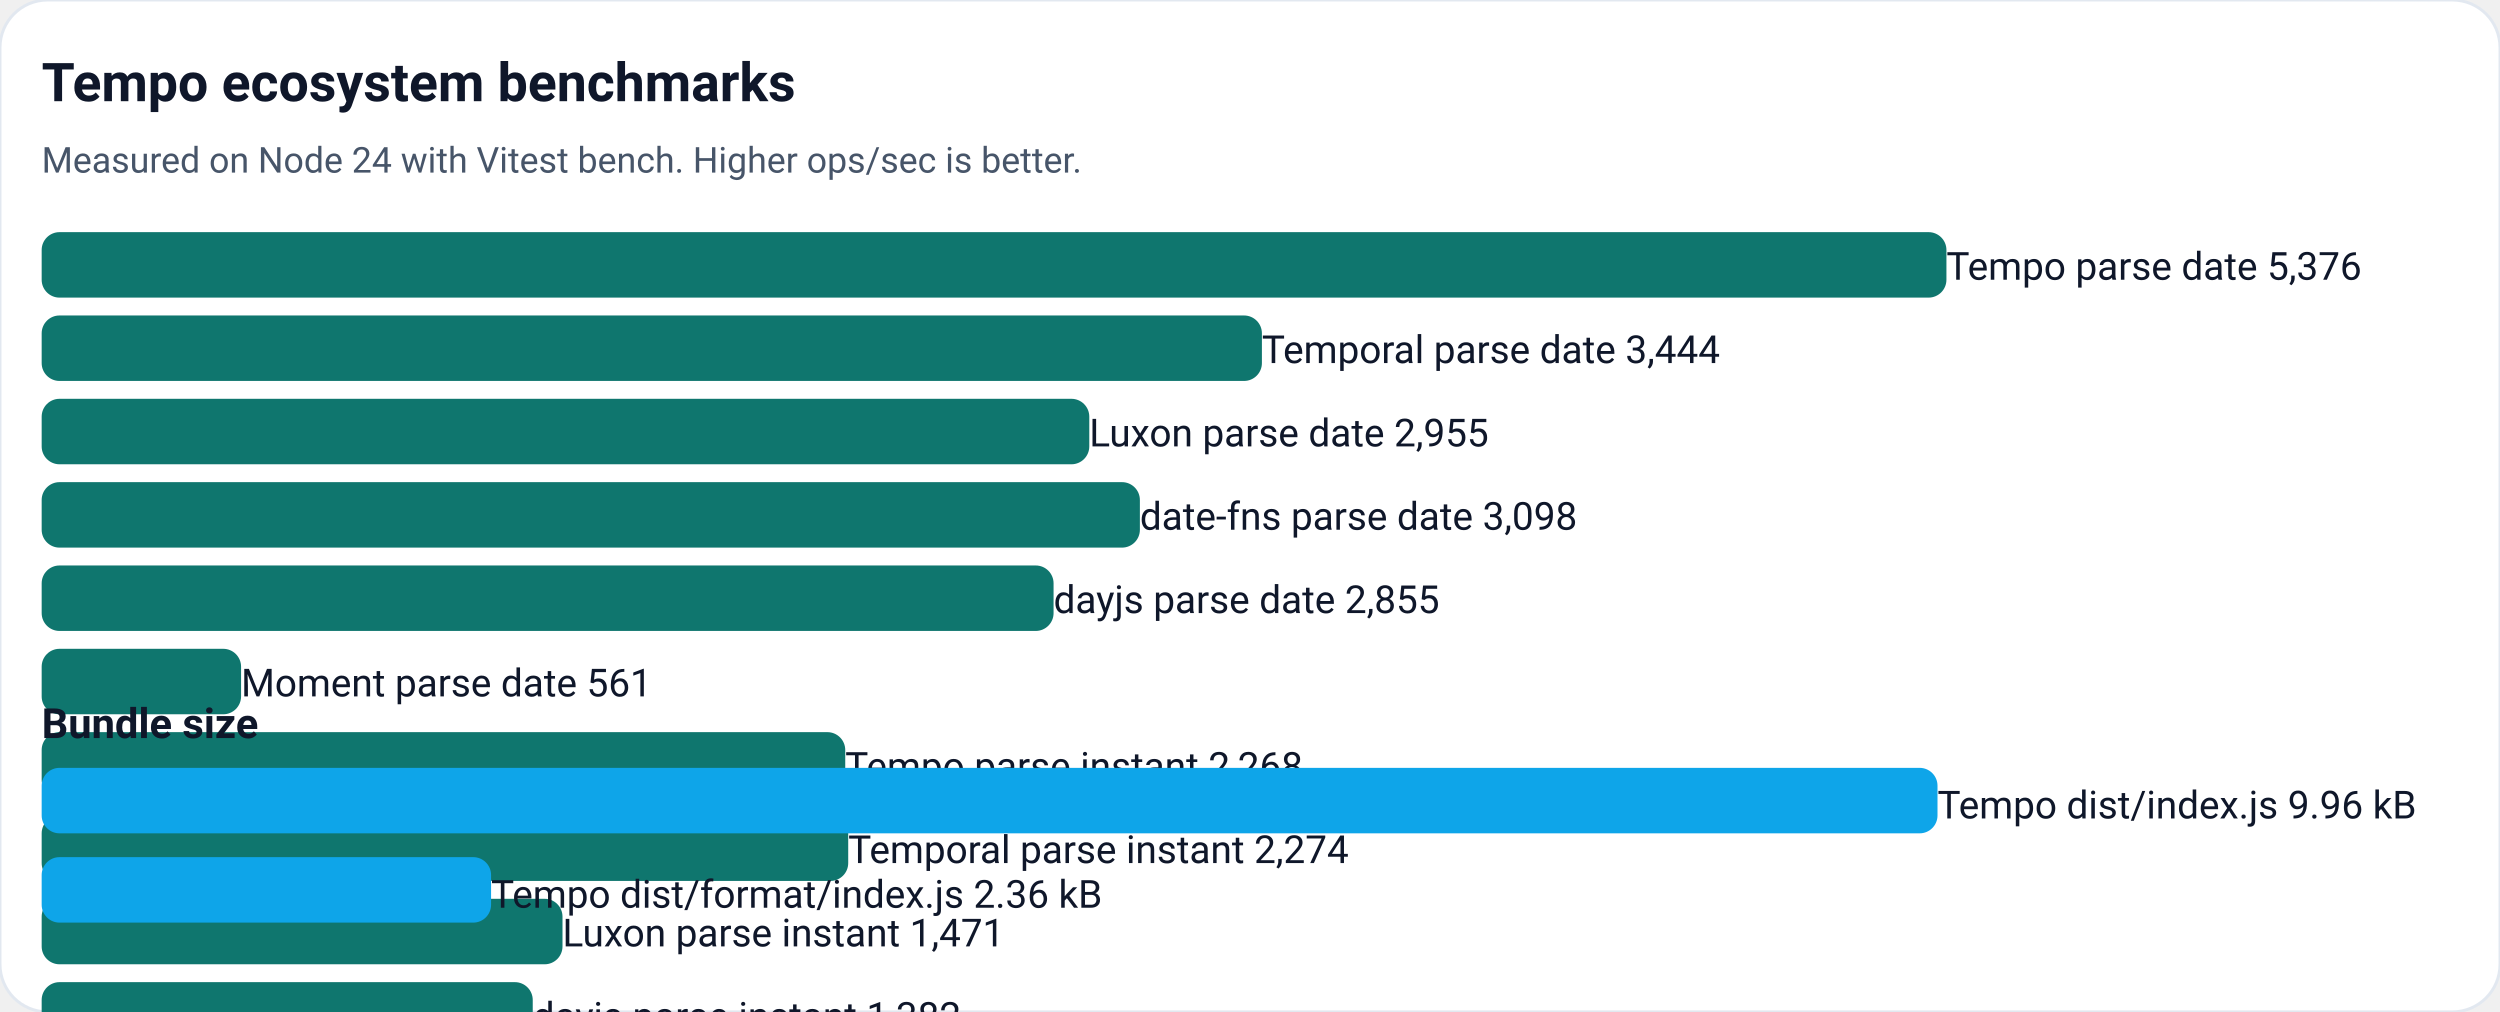
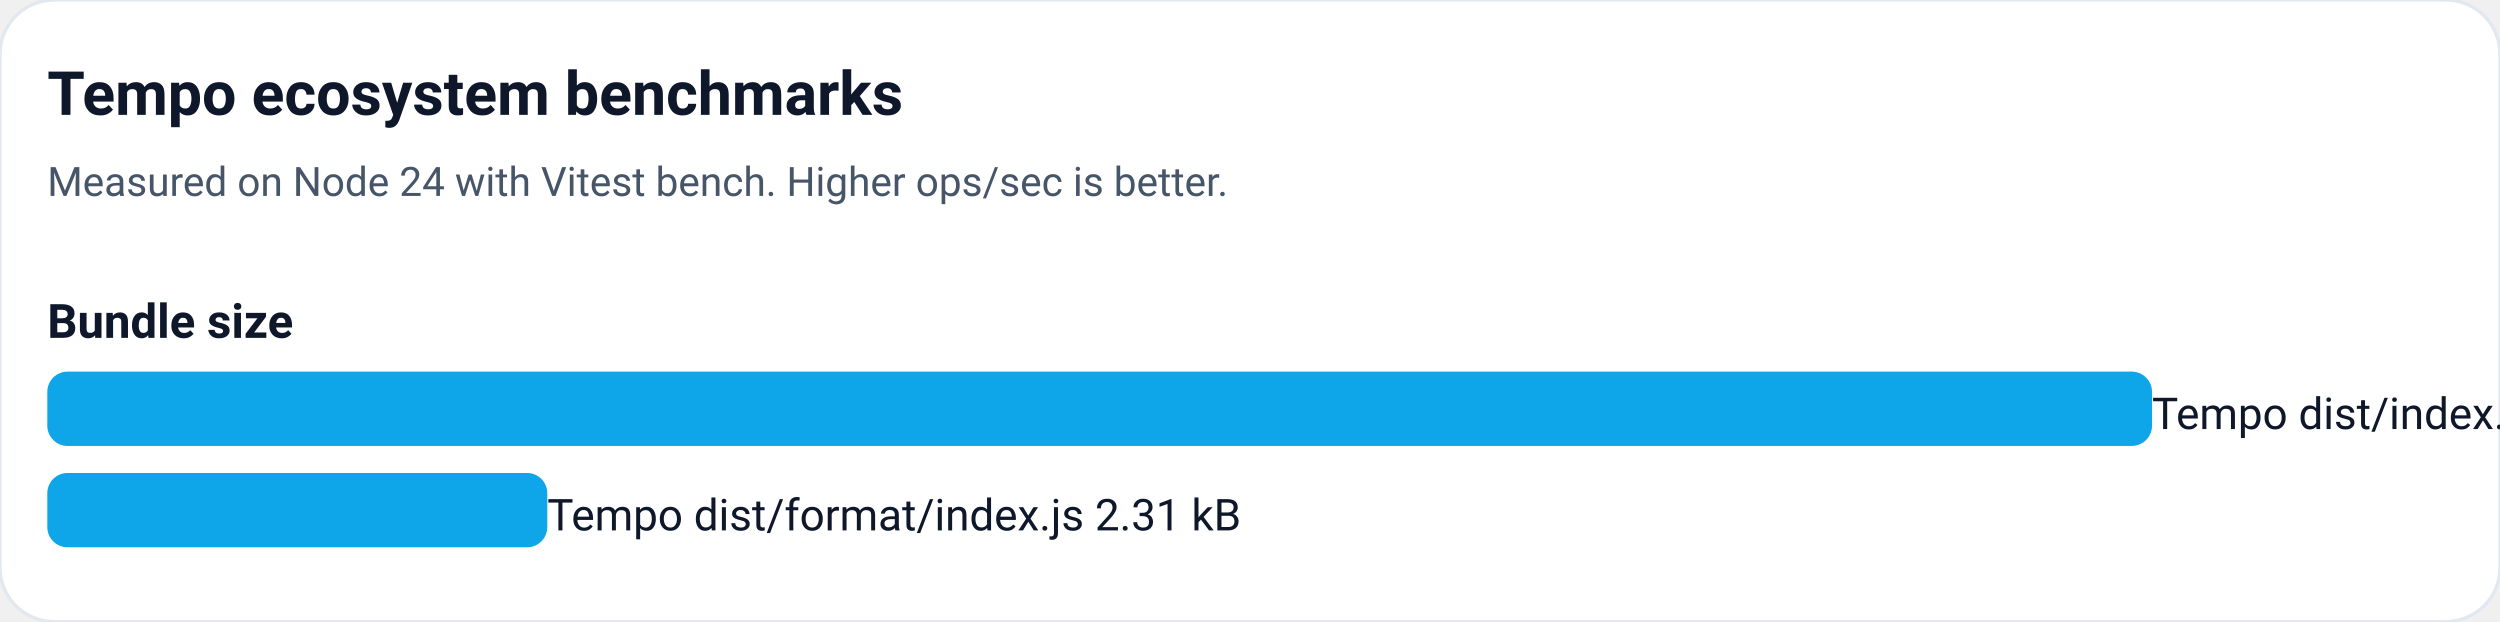
- <svg xmlns="http://www.w3.org/2000/svg" viewBox="0 0 840 340" width="840" height="340" role="img" aria-label="Tempo ecosystem benchmark comparison">
-   <rect width="840" height="340" rx="16" fill="#ffffff" stroke="#e2e8f0" stroke-width="1" />
+ <svg xmlns="http://www.w3.org/2000/svg" viewBox="0 0 740 184" width="740" height="184" role="img" aria-label="Tempo ecosystem benchmark comparison">
+   <rect width="740" height="184" rx="16" fill="#ffffff" stroke="#e2e8f0" stroke-width="1" />
  <text x="14" y="34" font-family="ui-sans-serif, system-ui, -apple-system, Segoe UI, Roboto, Ubuntu, Cantarell, Noto Sans, Helvetica Neue, Arial" font-size="18" font-weight="700" fill="#0f172a">Tempo ecosystem benchmarks</text>
  <text x="14" y="58" font-family="ui-sans-serif, system-ui, -apple-system, Segoe UI, Roboto, Ubuntu, Cantarell, Noto Sans, Helvetica Neue, Arial" font-size="12" fill="#475569">Measured on Node 24 with Vitest bench. Higher ops/sec is better.</text>
-   <rect x="14" y="78" width="640" height="22" rx="6" fill="#0f766e" />
-   <text x="654" y="94" font-family="ui-sans-serif, system-ui, -apple-system, Segoe UI, Roboto, Ubuntu, Cantarell, Noto Sans, Helvetica Neue, Arial" font-size="13" fill="#0f172a">Tempo parse date 5,376</text>
-   <rect x="14" y="106" width="410" height="22" rx="6" fill="#0f766e" />
-   <text x="424" y="122" font-family="ui-sans-serif, system-ui, -apple-system, Segoe UI, Roboto, Ubuntu, Cantarell, Noto Sans, Helvetica Neue, Arial" font-size="13" fill="#0f172a">Temporal parse date 3,444</text>
-   <rect x="14" y="134" width="352" height="22" rx="6" fill="#0f766e" />
-   <text x="366" y="150" font-family="ui-sans-serif, system-ui, -apple-system, Segoe UI, Roboto, Ubuntu, Cantarell, Noto Sans, Helvetica Neue, Arial" font-size="13" fill="#0f172a">Luxon parse date 2,955</text>
-   <rect x="14" y="162" width="369" height="22" rx="6" fill="#0f766e" />
-   <text x="383" y="178" font-family="ui-sans-serif, system-ui, -apple-system, Segoe UI, Roboto, Ubuntu, Cantarell, Noto Sans, Helvetica Neue, Arial" font-size="13" fill="#0f172a">date-fns parse date 3,098</text>
-   <rect x="14" y="190" width="340" height="22" rx="6" fill="#0f766e" />
-   <text x="354" y="206" font-family="ui-sans-serif, system-ui, -apple-system, Segoe UI, Roboto, Ubuntu, Cantarell, Noto Sans, Helvetica Neue, Arial" font-size="13" fill="#0f172a">dayjs parse date 2,855</text>
-   <rect x="14" y="218" width="67" height="22" rx="6" fill="#0f766e" />
-   <text x="81" y="234" font-family="ui-sans-serif, system-ui, -apple-system, Segoe UI, Roboto, Ubuntu, Cantarell, Noto Sans, Helvetica Neue, Arial" font-size="13" fill="#0f172a">Moment parse date 561</text>
-   <rect x="14" y="246" width="270" height="22" rx="6" fill="#0f766e" />
-   <text x="284" y="262" font-family="ui-sans-serif, system-ui, -apple-system, Segoe UI, Roboto, Ubuntu, Cantarell, Noto Sans, Helvetica Neue, Arial" font-size="13" fill="#0f172a">Tempo parse instant 2,268</text>
-   <rect x="14" y="274" width="271" height="22" rx="6" fill="#0f766e" />
-   <text x="285" y="290" font-family="ui-sans-serif, system-ui, -apple-system, Segoe UI, Roboto, Ubuntu, Cantarell, Noto Sans, Helvetica Neue, Arial" font-size="13" fill="#0f172a">Temporal parse instant 2,274</text>
-   <rect x="14" y="302" width="175" height="22" rx="6" fill="#0f766e" />
-   <text x="189" y="318" font-family="ui-sans-serif, system-ui, -apple-system, Segoe UI, Roboto, Ubuntu, Cantarell, Noto Sans, Helvetica Neue, Arial" font-size="13" fill="#0f172a">Luxon parse instant 1,471</text>
-   <rect x="14" y="330" width="165" height="22" rx="6" fill="#0f766e" />
-   <text x="179" y="346" font-family="ui-sans-serif, system-ui, -apple-system, Segoe UI, Roboto, Ubuntu, Cantarell, Noto Sans, Helvetica Neue, Arial" font-size="13" fill="#0f172a">dayjs parse instant 1,382</text>
-   <rect x="14" y="358" width="29" height="22" rx="6" fill="#0f766e" />
-   <text x="43" y="374" font-family="ui-sans-serif, system-ui, -apple-system, Segoe UI, Roboto, Ubuntu, Cantarell, Noto Sans, Helvetica Neue, Arial" font-size="13" fill="#0f172a">Moment parse instant 247</text>
-   <rect x="14" y="386" width="341" height="22" rx="6" fill="#0f766e" />
-   <text x="355" y="402" font-family="ui-sans-serif, system-ui, -apple-system, Segoe UI, Roboto, Ubuntu, Cantarell, Noto Sans, Helvetica Neue, Arial" font-size="13" fill="#0f172a">Tempo plus day 2,866</text>
-   <rect x="14" y="414" width="237" height="22" rx="6" fill="#0f766e" />
-   <text x="251" y="430" font-family="ui-sans-serif, system-ui, -apple-system, Segoe UI, Roboto, Ubuntu, Cantarell, Noto Sans, Helvetica Neue, Arial" font-size="13" fill="#0f172a">Temporal plus day 1,988</text>
-   <rect x="14" y="442" width="300" height="22" rx="6" fill="#0f766e" />
-   <text x="314" y="458" font-family="ui-sans-serif, system-ui, -apple-system, Segoe UI, Roboto, Ubuntu, Cantarell, Noto Sans, Helvetica Neue, Arial" font-size="13" fill="#0f172a">Luxon plus day 2,524</text>
-   <rect x="14" y="470" width="177" height="22" rx="6" fill="#0f766e" />
-   <text x="191" y="486" font-family="ui-sans-serif, system-ui, -apple-system, Segoe UI, Roboto, Ubuntu, Cantarell, Noto Sans, Helvetica Neue, Arial" font-size="13" fill="#0f172a">date-fns plus day 1,484</text>
-   <rect x="14" y="498" width="206" height="22" rx="6" fill="#0f766e" />
-   <text x="220" y="514" font-family="ui-sans-serif, system-ui, -apple-system, Segoe UI, Roboto, Ubuntu, Cantarell, Noto Sans, Helvetica Neue, Arial" font-size="13" fill="#0f172a">dayjs plus day 1,731</text>
-   <rect x="14" y="526" width="58" height="22" rx="6" fill="#0f766e" />
-   <text x="72" y="542" font-family="ui-sans-serif, system-ui, -apple-system, Segoe UI, Roboto, Ubuntu, Cantarell, Noto Sans, Helvetica Neue, Arial" font-size="13" fill="#0f172a">Moment plus day 484</text>
-   <rect x="14" y="554" width="396" height="22" rx="6" fill="#0f766e" />
-   <text x="410" y="570" font-family="ui-sans-serif, system-ui, -apple-system, Segoe UI, Roboto, Ubuntu, Cantarell, Noto Sans, Helvetica Neue, Arial" font-size="13" fill="#0f172a">Tempo format ISO 3,328</text>
-   <rect x="14" y="582" width="260" height="22" rx="6" fill="#0f766e" />
-   <text x="274" y="598" font-family="ui-sans-serif, system-ui, -apple-system, Segoe UI, Roboto, Ubuntu, Cantarell, Noto Sans, Helvetica Neue, Arial" font-size="13" fill="#0f172a">Temporal format ISO 2,185</text>
-   <rect x="14" y="610" width="273" height="22" rx="6" fill="#0f766e" />
-   <text x="287" y="626" font-family="ui-sans-serif, system-ui, -apple-system, Segoe UI, Roboto, Ubuntu, Cantarell, Noto Sans, Helvetica Neue, Arial" font-size="13" fill="#0f172a">Luxon format ISO 2,296</text>
-   <rect x="14" y="638" width="288" height="22" rx="6" fill="#0f766e" />
-   <text x="302" y="654" font-family="ui-sans-serif, system-ui, -apple-system, Segoe UI, Roboto, Ubuntu, Cantarell, Noto Sans, Helvetica Neue, Arial" font-size="13" fill="#0f172a">dayjs format ISO 2,416</text>
-   <rect x="14" y="666" width="49" height="22" rx="6" fill="#0f766e" />
-   <text x="63" y="682" font-family="ui-sans-serif, system-ui, -apple-system, Segoe UI, Roboto, Ubuntu, Cantarell, Noto Sans, Helvetica Neue, Arial" font-size="13" fill="#0f172a">Moment format ISO 414</text>
-   <text x="14" y="248" font-family="ui-sans-serif, system-ui, -apple-system, Segoe UI, Roboto, Ubuntu, Cantarell, Noto Sans, Helvetica Neue, Arial" font-size="14" font-weight="600" fill="#0f172a">Bundle size</text>
-   <rect x="14" y="258" width="637" height="22" rx="6" fill="#0ea5e9" />
-   <text x="651" y="275" font-family="ui-sans-serif, system-ui, -apple-system, Segoe UI, Roboto, Ubuntu, Cantarell, Noto Sans, Helvetica Neue, Arial" font-size="13" fill="#0f172a">Tempo dist/index.js 9.96 kB</text>
-   <rect x="14" y="288" width="151" height="22" rx="6" fill="#0ea5e9" />
-   <text x="165" y="305" font-family="ui-sans-serif, system-ui, -apple-system, Segoe UI, Roboto, Ubuntu, Cantarell, Noto Sans, Helvetica Neue, Arial" font-size="13" fill="#0f172a">Tempo dist/format/index.js 2.36 kB</text>
+   <text x="14" y="100" font-family="ui-sans-serif, system-ui, -apple-system, Segoe UI, Roboto, Ubuntu, Cantarell, Noto Sans, Helvetica Neue, Arial" font-size="14" font-weight="600" fill="#0f172a">Bundle size</text>
+   <rect x="14" y="110" width="623" height="22" rx="6" fill="#0ea5e9" />
+   <text x="637" y="127" font-family="ui-sans-serif, system-ui, -apple-system, Segoe UI, Roboto, Ubuntu, Cantarell, Noto Sans, Helvetica Neue, Arial" font-size="13" fill="#0f172a">Tempo dist/index.js 9.73 kB</text>
+   <rect x="14" y="140" width="148" height="22" rx="6" fill="#0ea5e9" />
+   <text x="162" y="157" font-family="ui-sans-serif, system-ui, -apple-system, Segoe UI, Roboto, Ubuntu, Cantarell, Noto Sans, Helvetica Neue, Arial" font-size="13" fill="#0f172a">Tempo dist/format/index.js 2.31 kB</text>
</svg>
